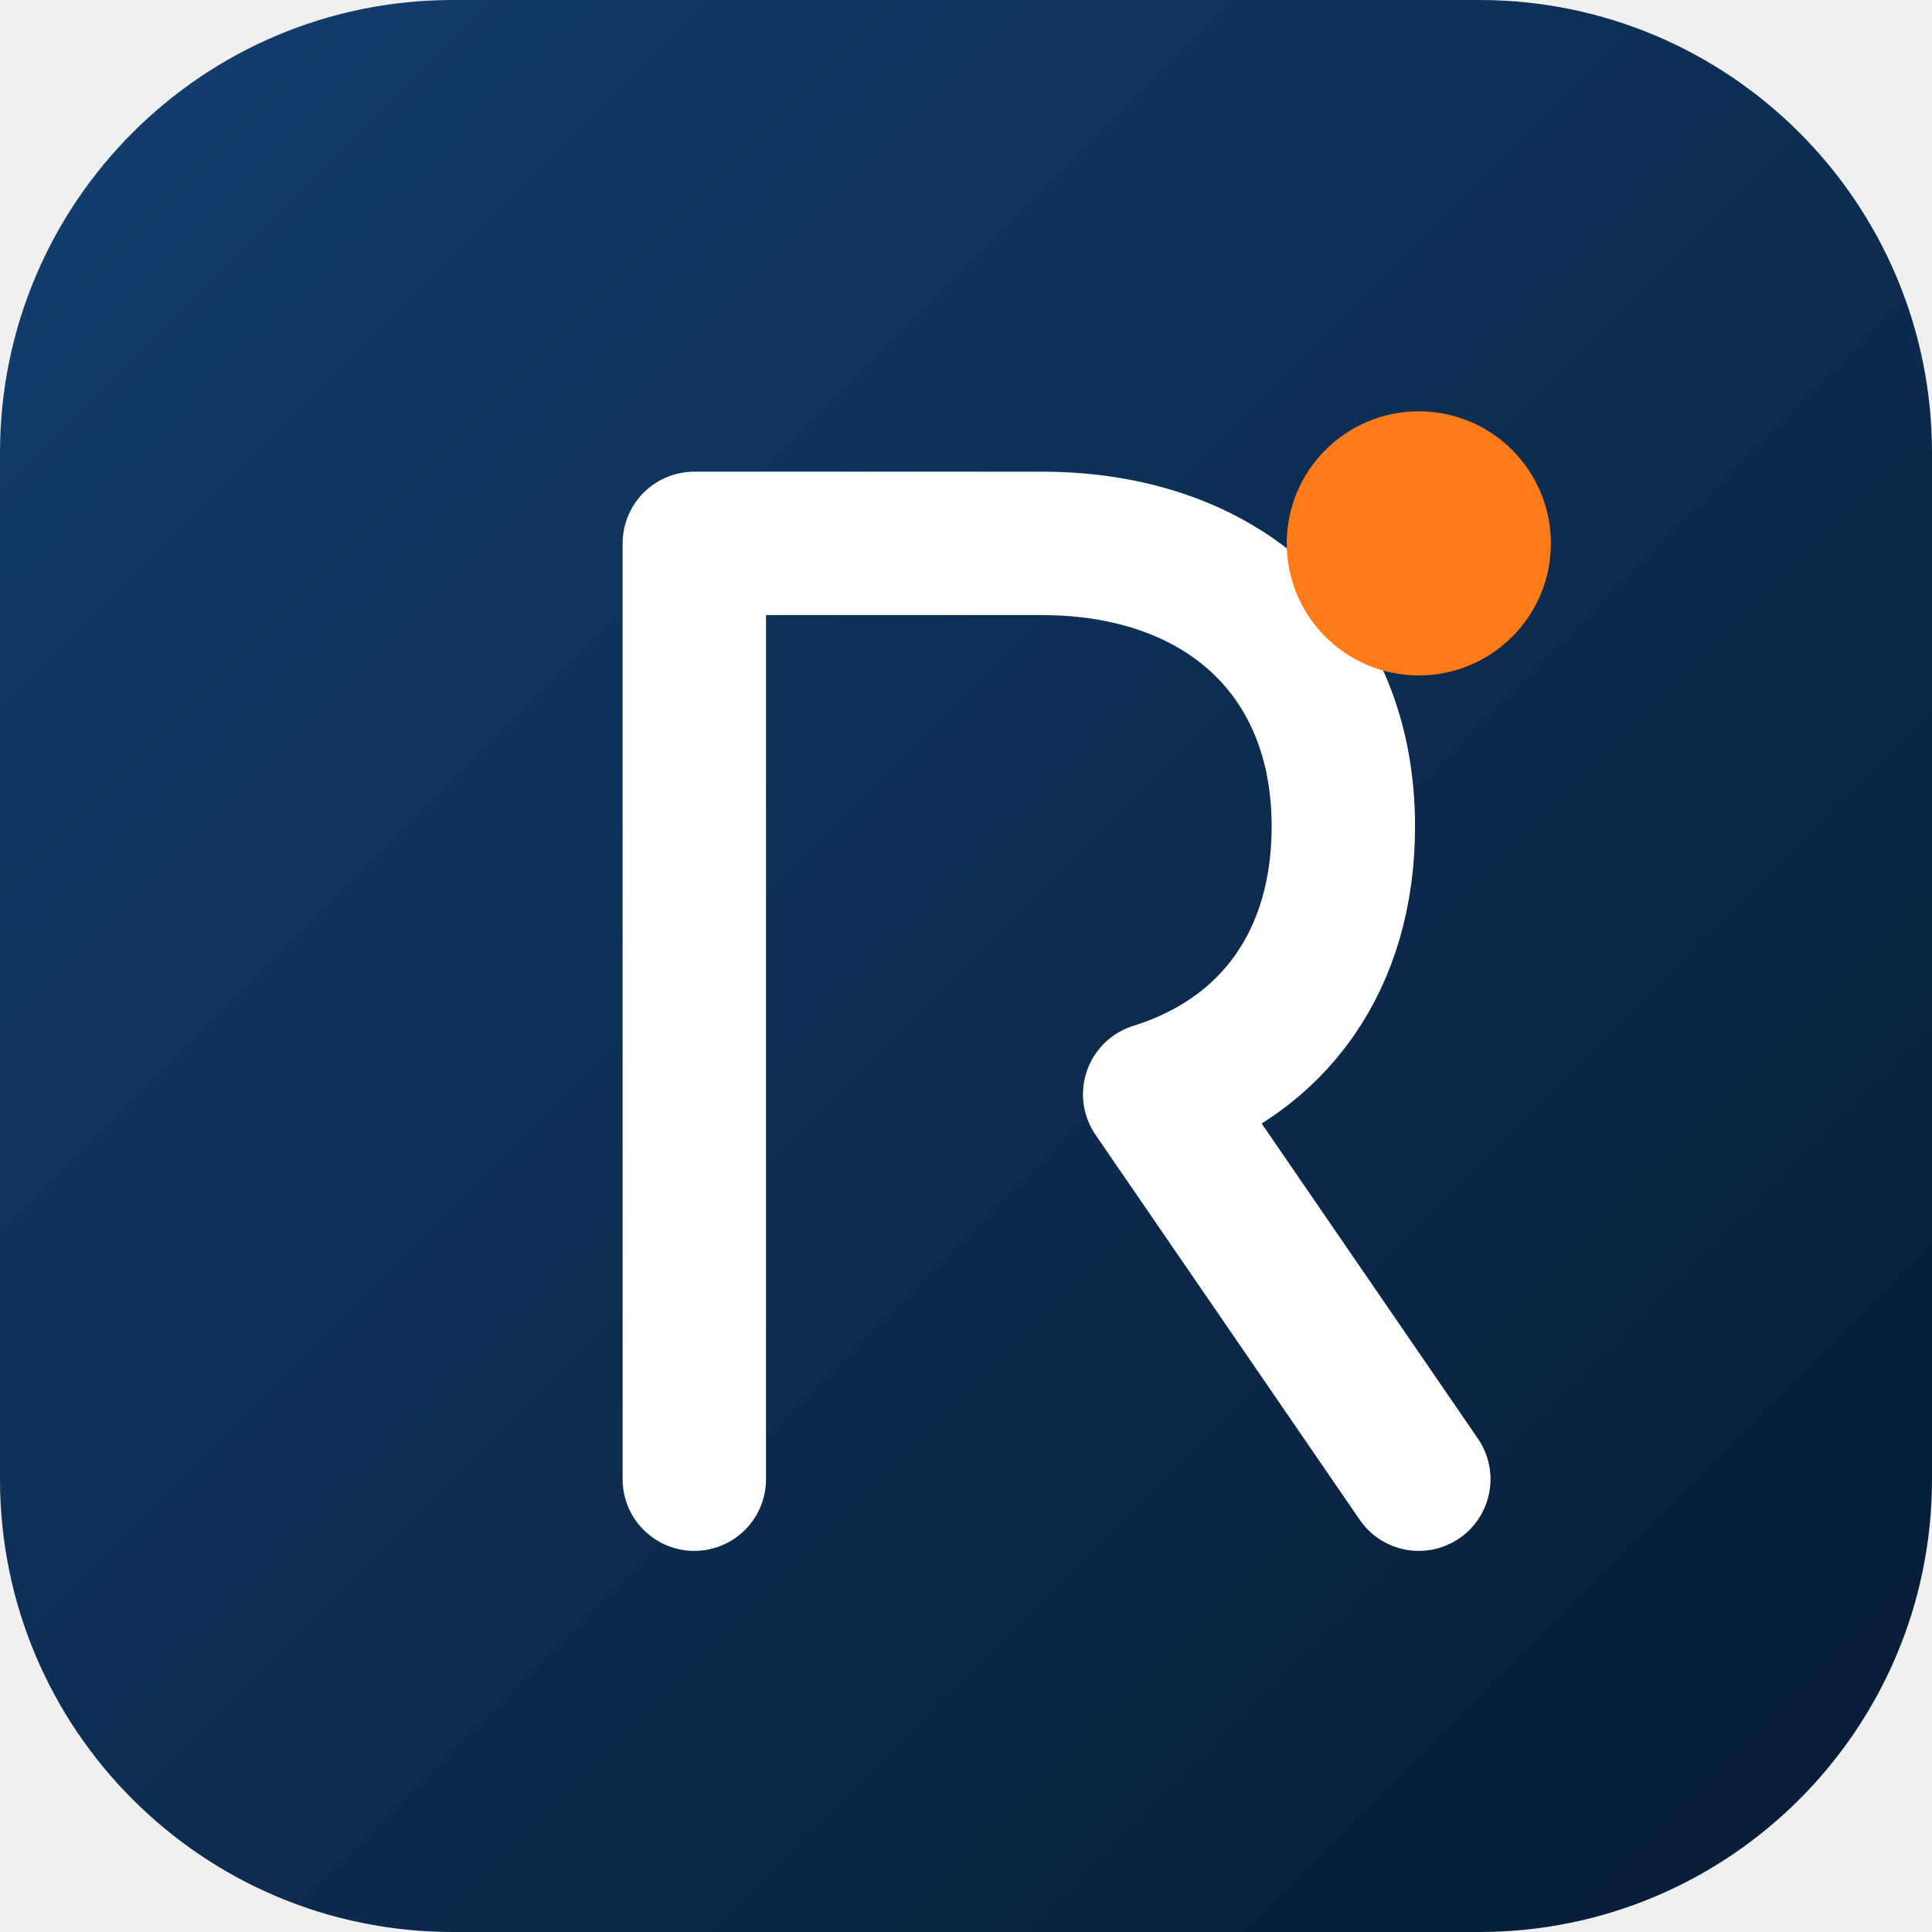
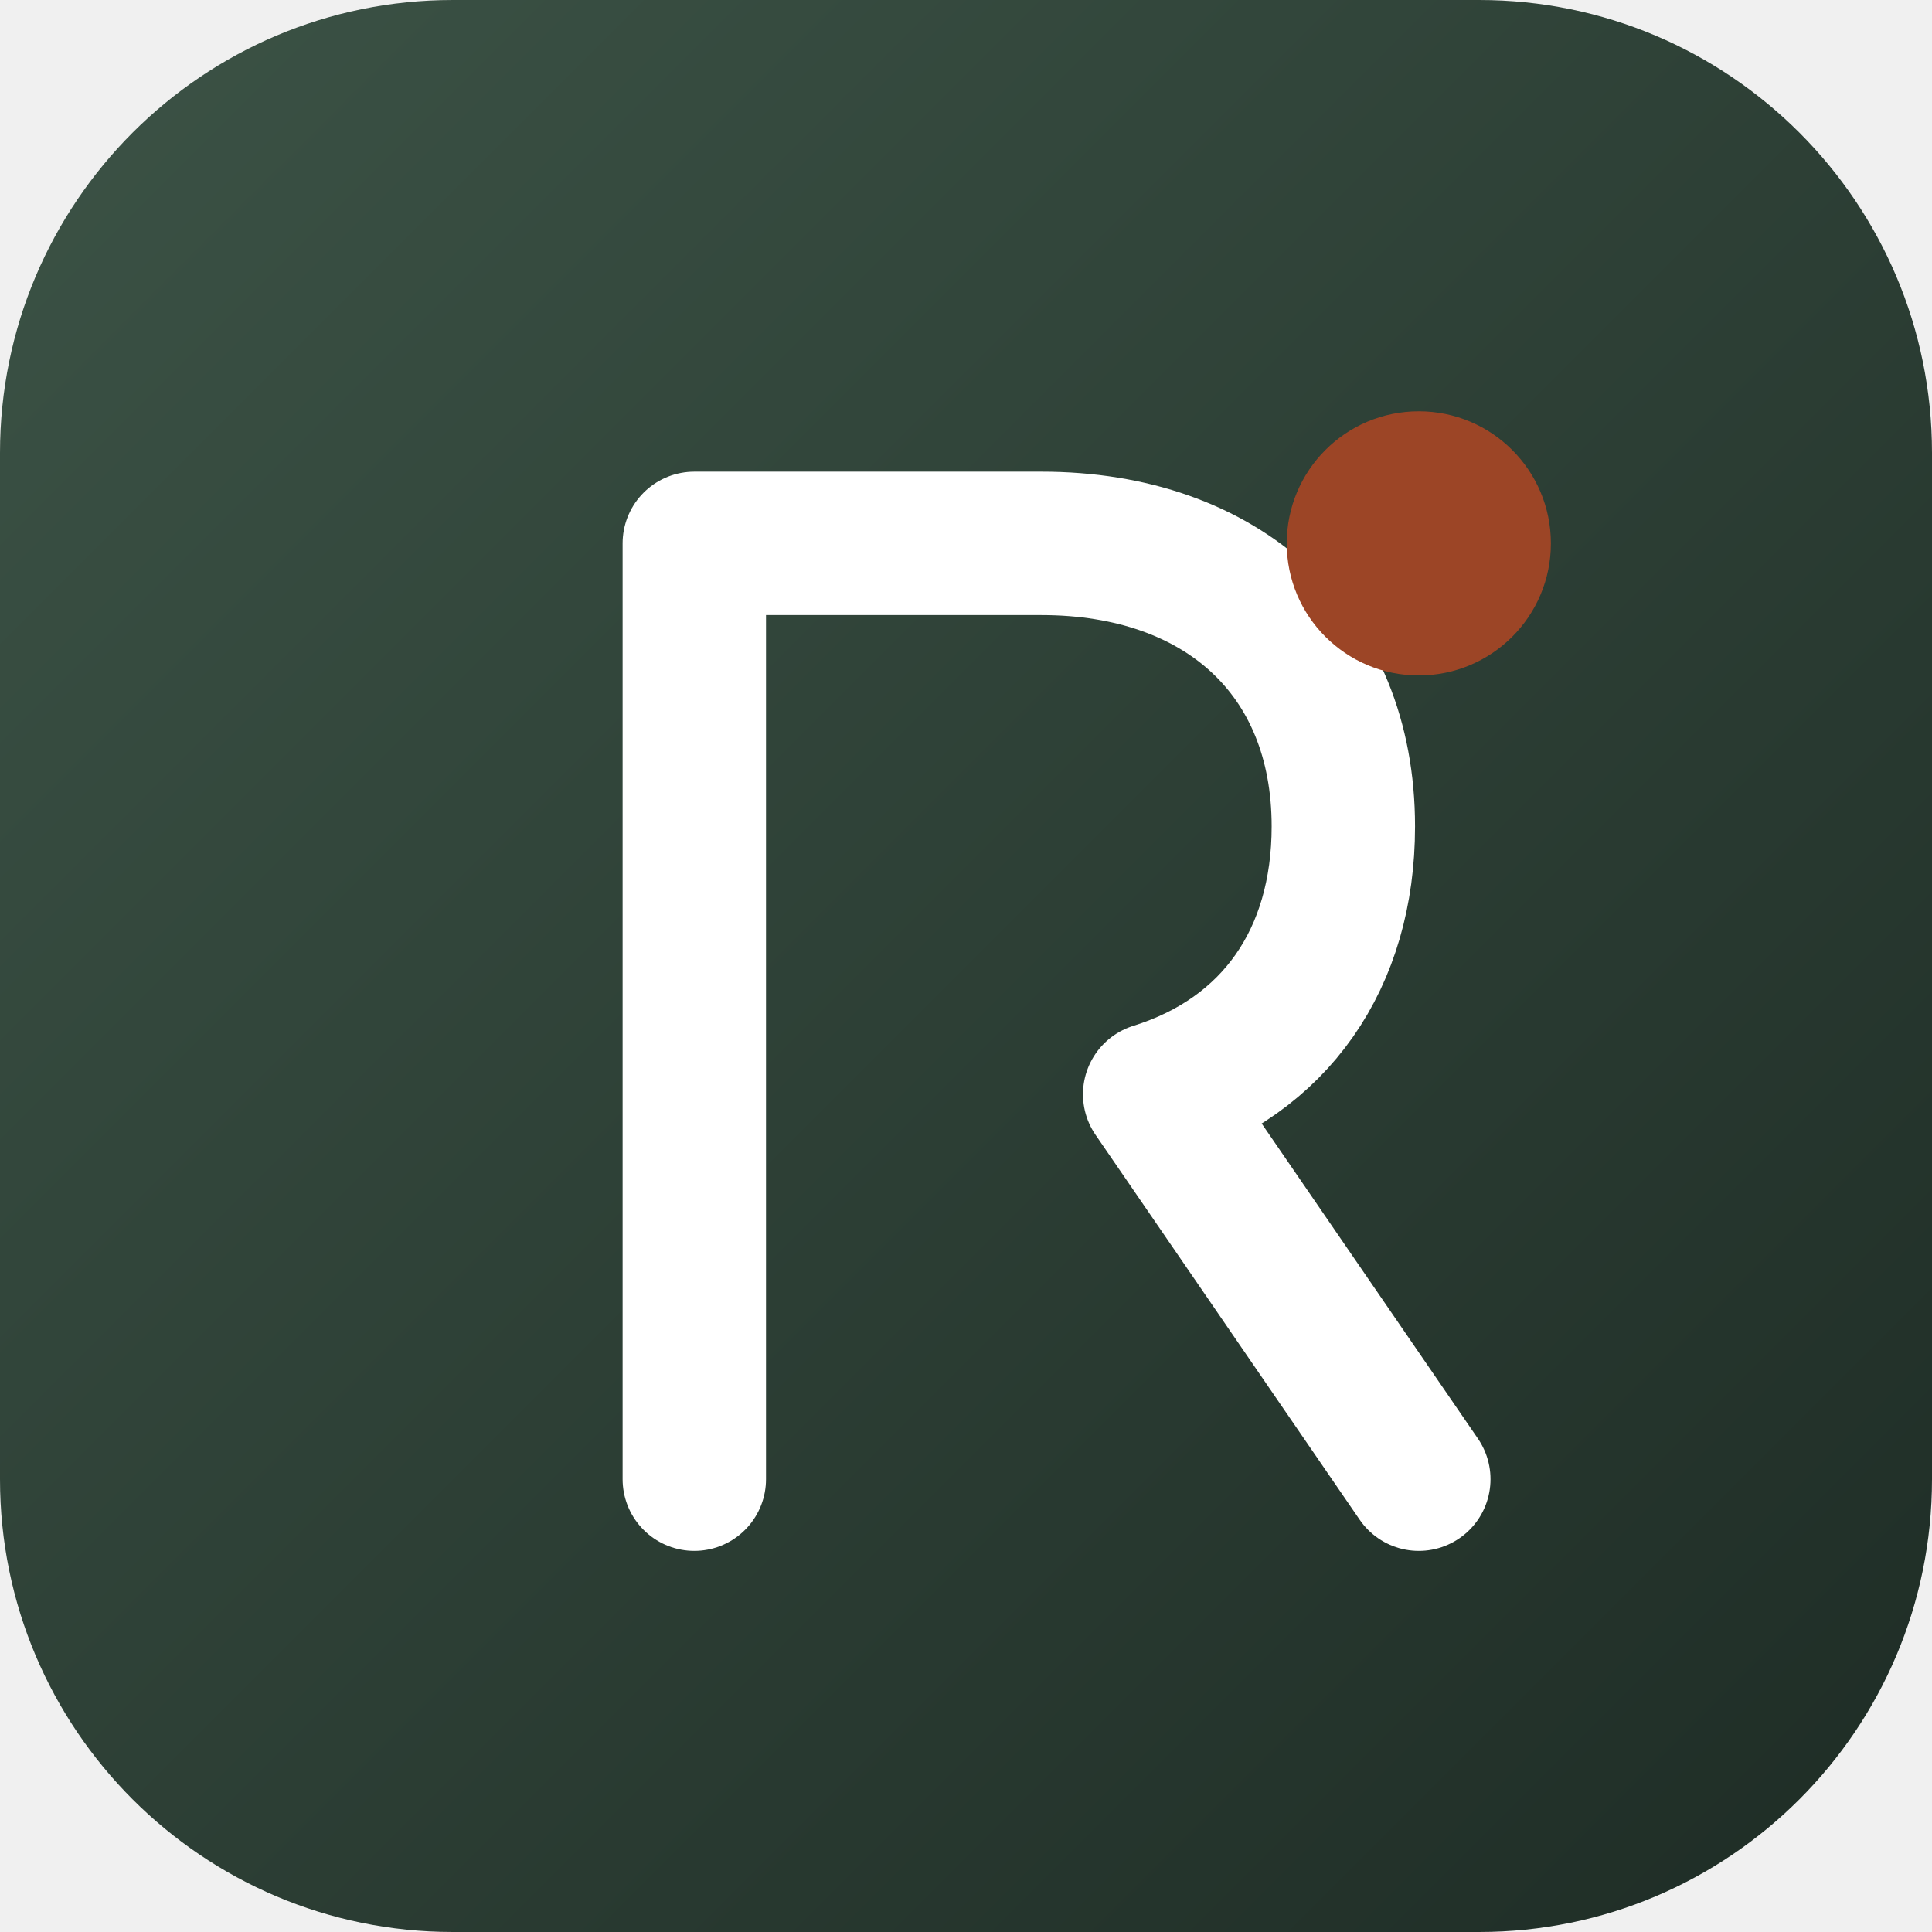
<svg xmlns="http://www.w3.org/2000/svg" width="512" height="512" viewBox="0 0 512 512">
  <defs>
    <linearGradient id="g" x1="0" y1="0" x2="512" y2="512" gradientUnits="userSpaceOnUse">
-       <stop stop-color="#123F70" />
-       <stop offset="1" stop-color="#071B34" />
+       <stop stop-color="#3C5346" />
+       <stop offset="1" stop-color="#1E2C25" />
    </linearGradient>
  </defs>
  <rect width="512" height="512" rx="120" fill="url(#g)" />
  <path d="M184 392V144h92c48 0 80 29 80 75 0 35-18 61-50 71l70 102" fill="none" stroke="#FFFFFF" stroke-width="38" stroke-linecap="round" stroke-linejoin="round" />
-   <circle cx="376" cy="144" r="35" fill="#FF7A18" />
+   <circle cx="376" cy="144" r="35" fill="#9C4526" />
</svg>
